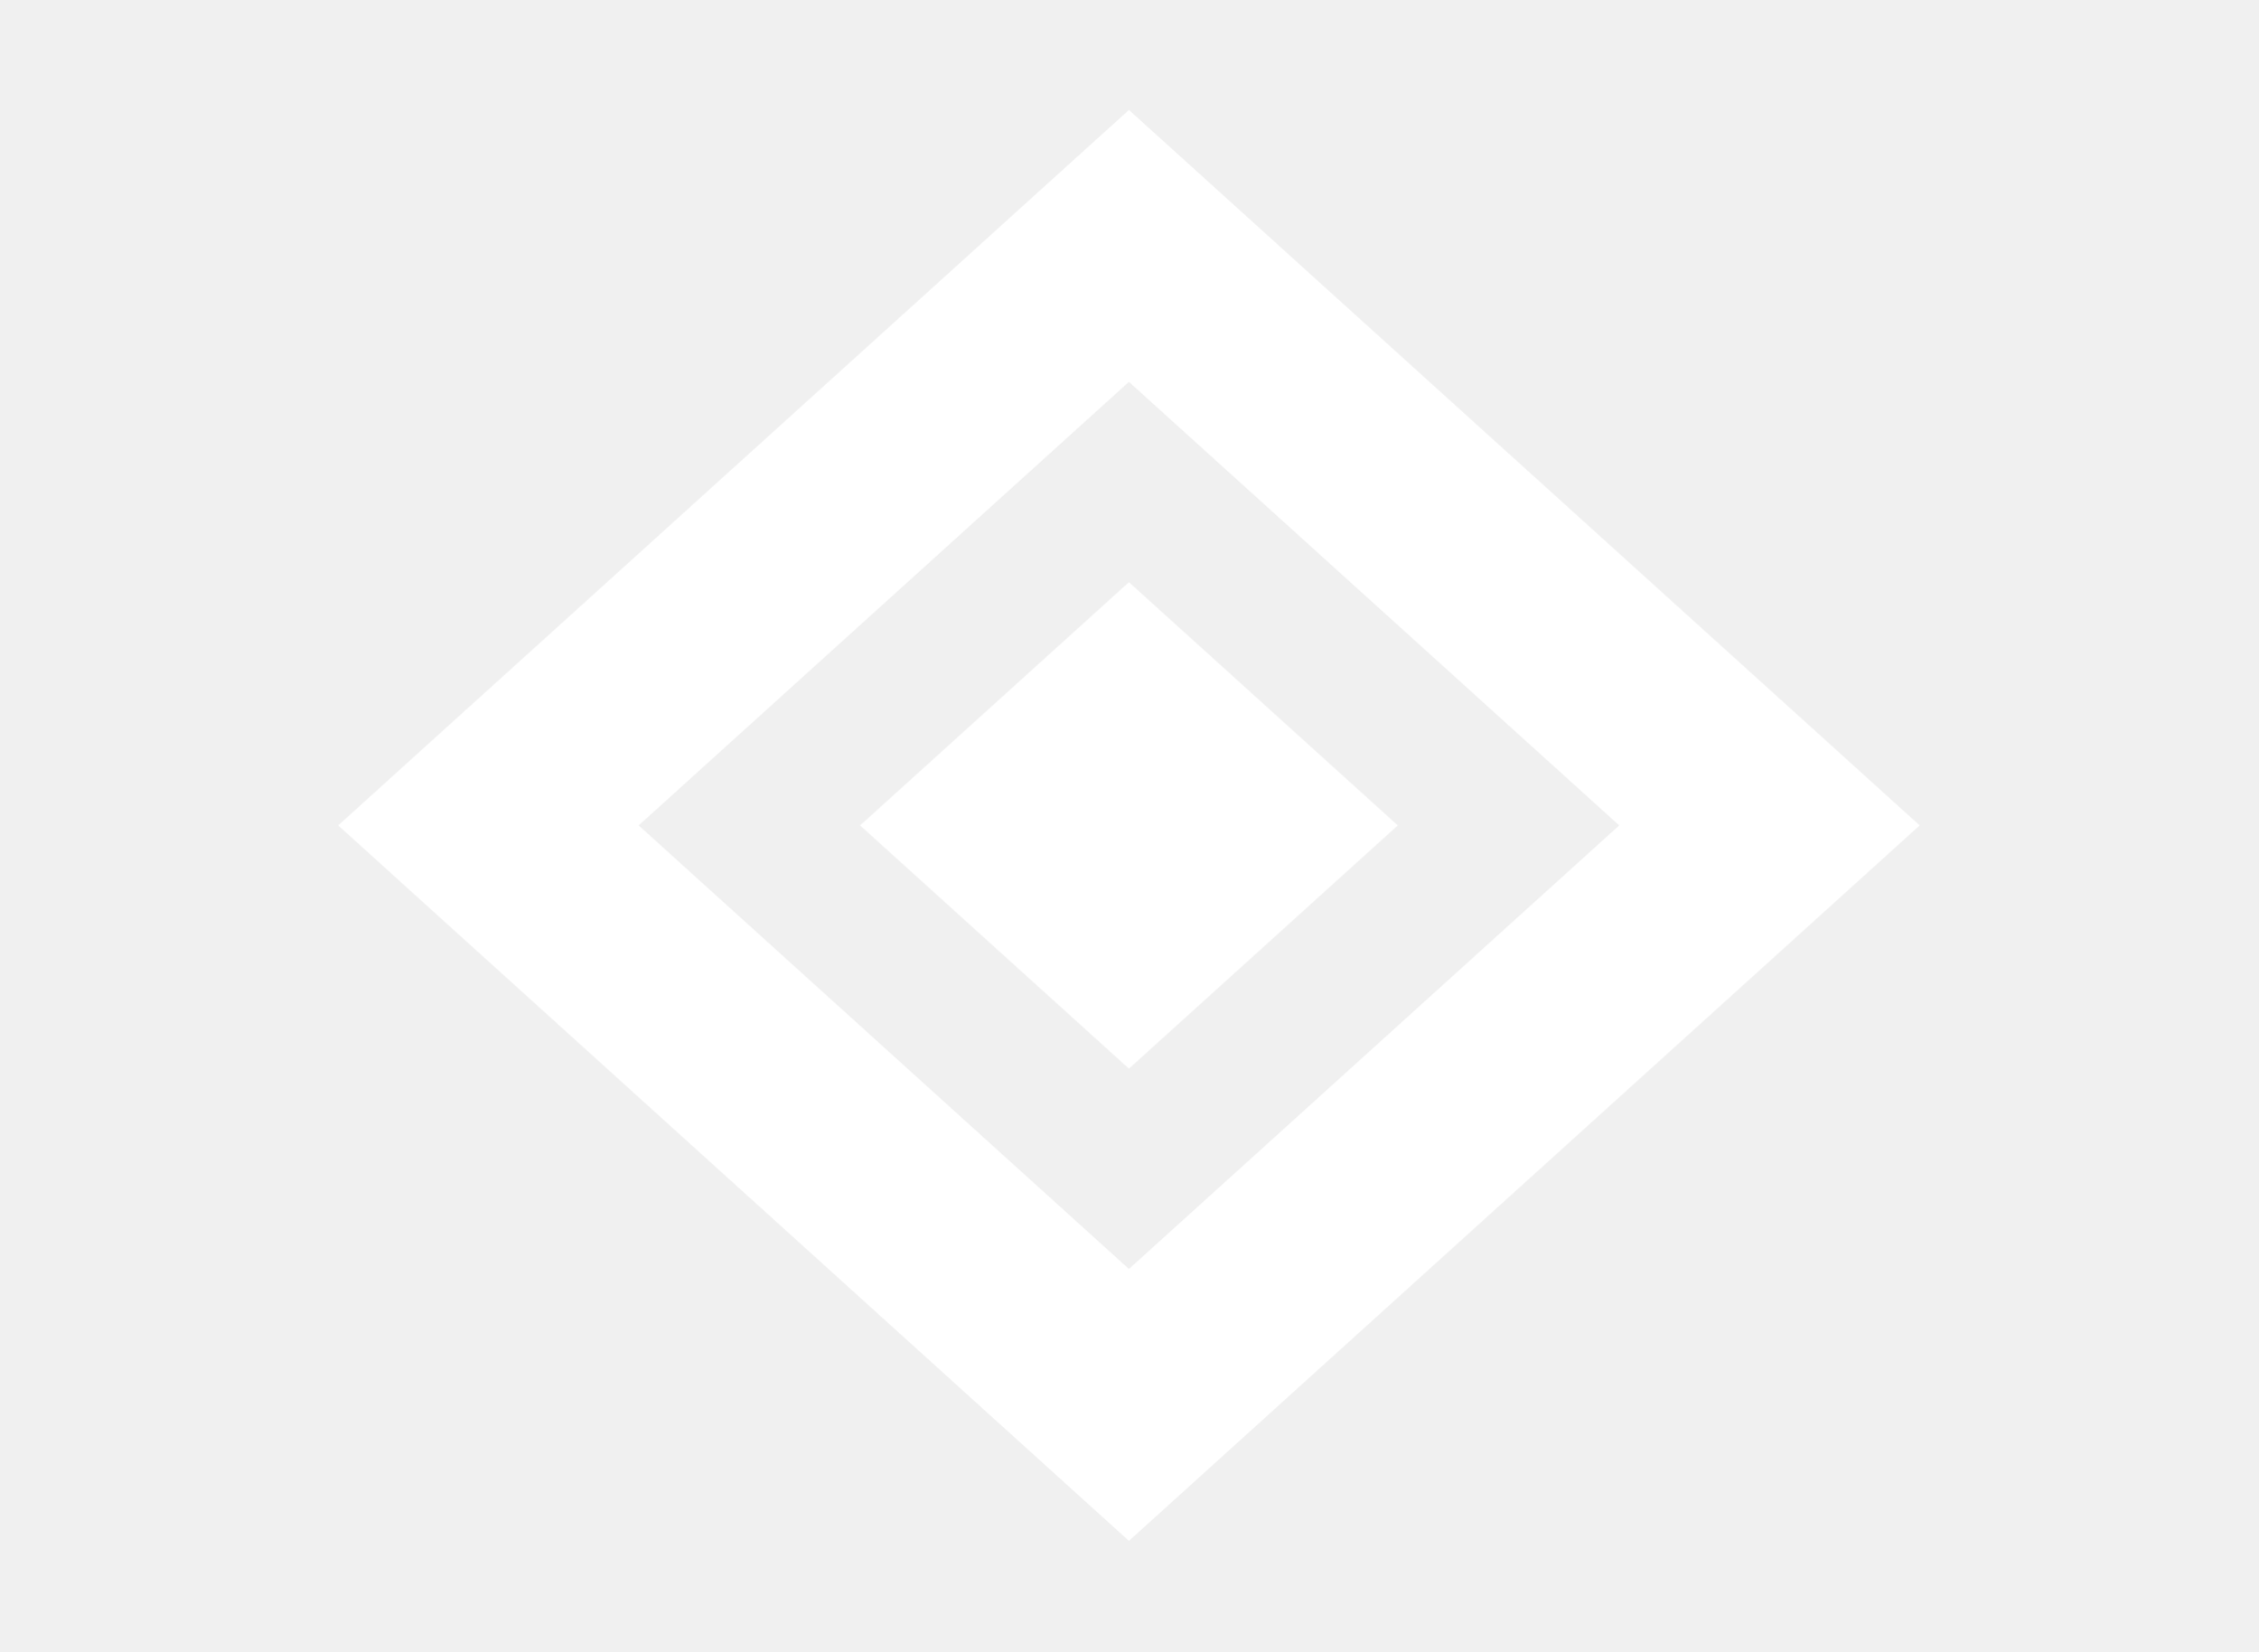
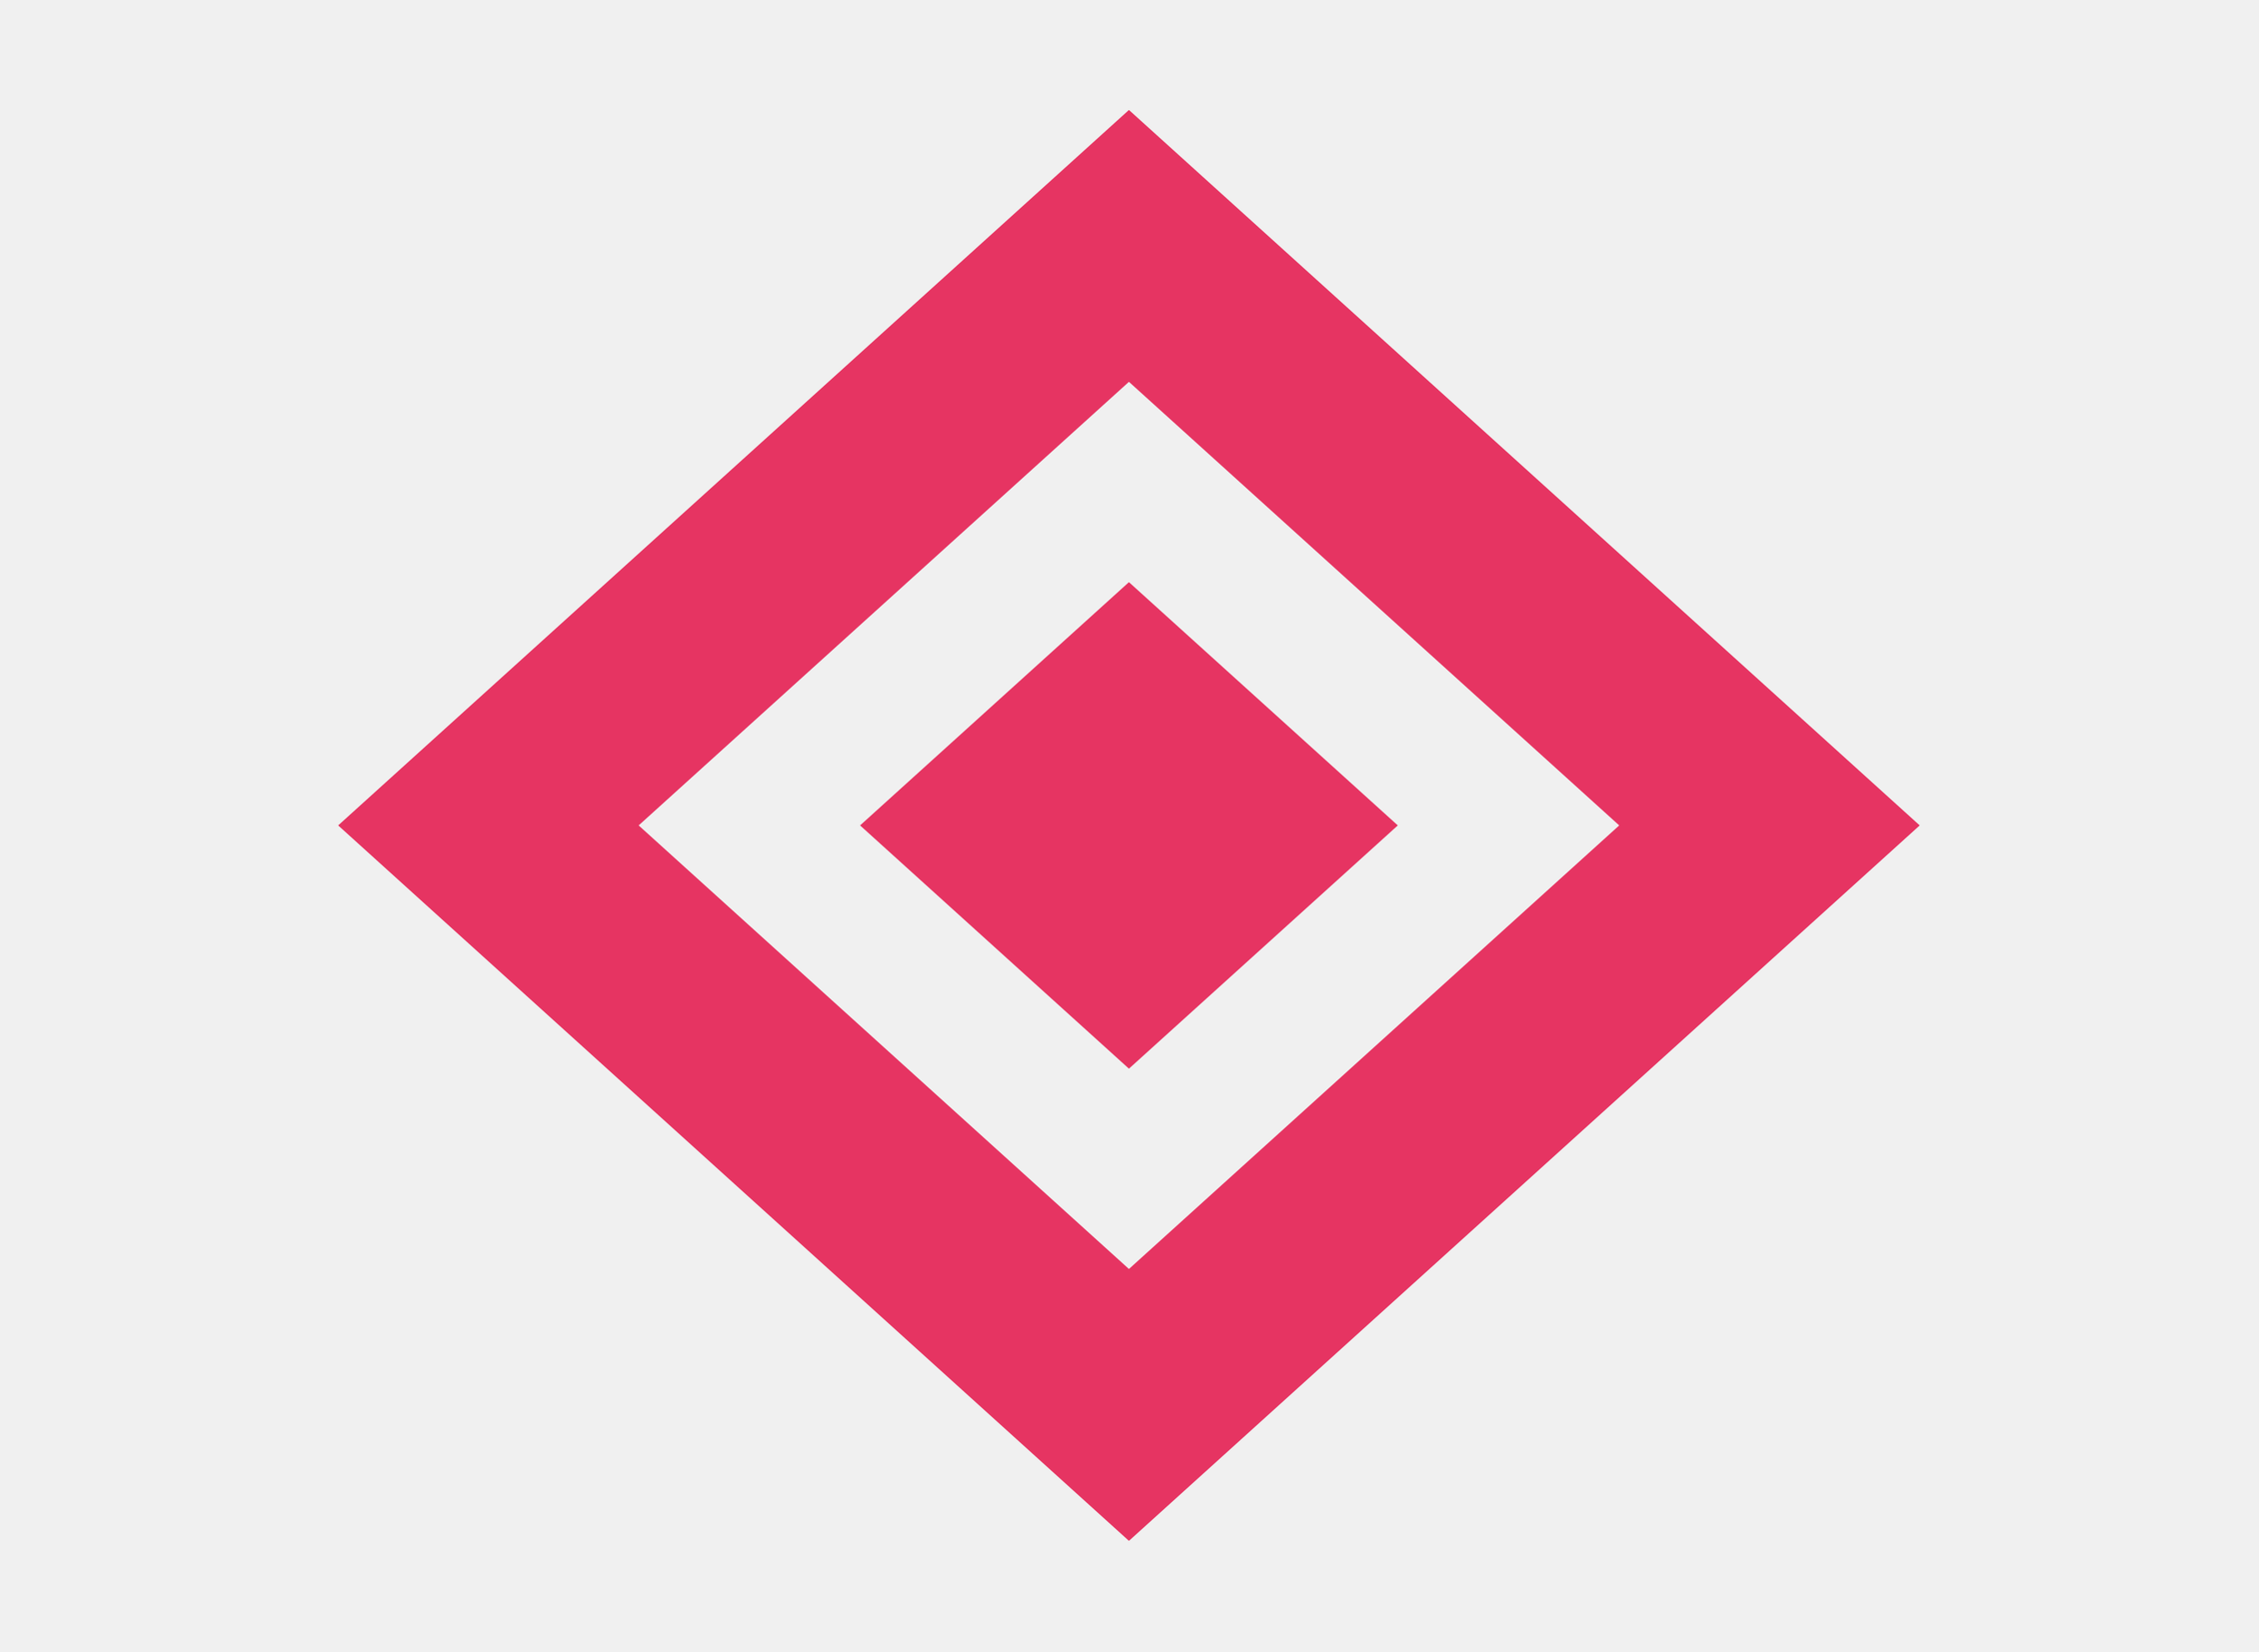
<svg xmlns="http://www.w3.org/2000/svg" viewBox="0 0 299.83 219.26">
-   <path fill="#fff" fill-rule="evenodd" d="M149.9 14.6L254.9 109.6L149.9 204.6L44.9 109.6ZM149.9 50.7L215.0 109.6L149.9 168.5L84.8 109.6ZM149.9 77.3L185.6 109.6L149.9 141.9L114.2 109.6Z" />
+   <path fill="#e63462" fill-rule="evenodd" d="M149.9 14.6L254.9 109.6L149.9 204.6L44.9 109.6ZM149.9 50.7L215.0 109.6L149.9 168.5L84.8 109.6ZM149.9 77.3L185.6 109.6L149.9 141.9L114.2 109.6Z" />
</svg>
